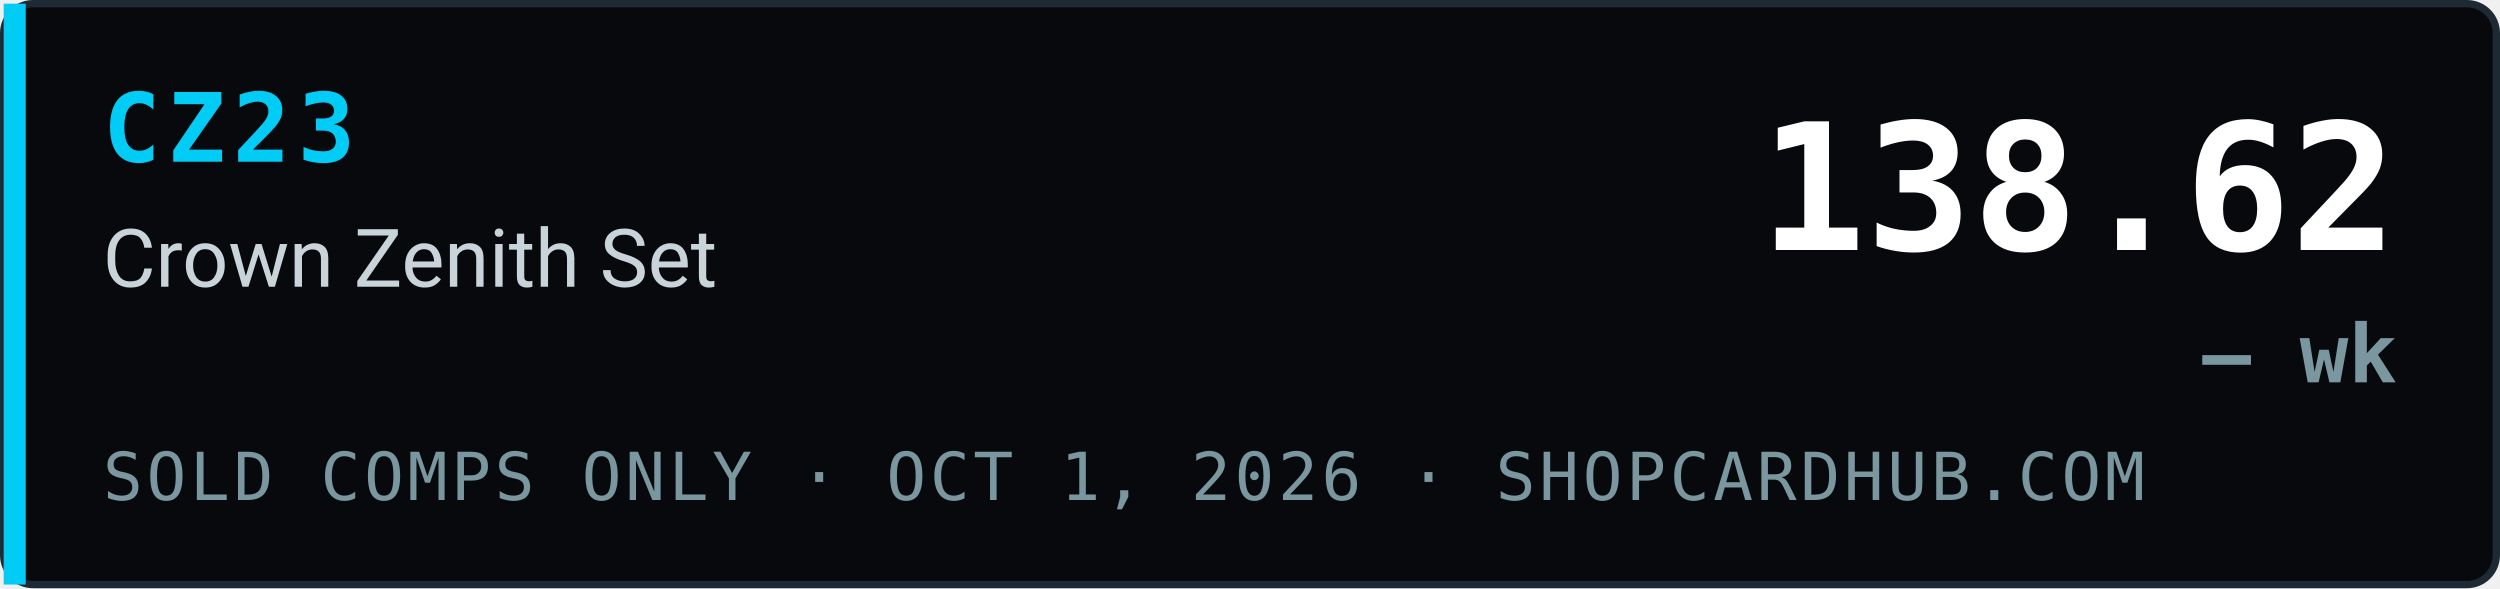
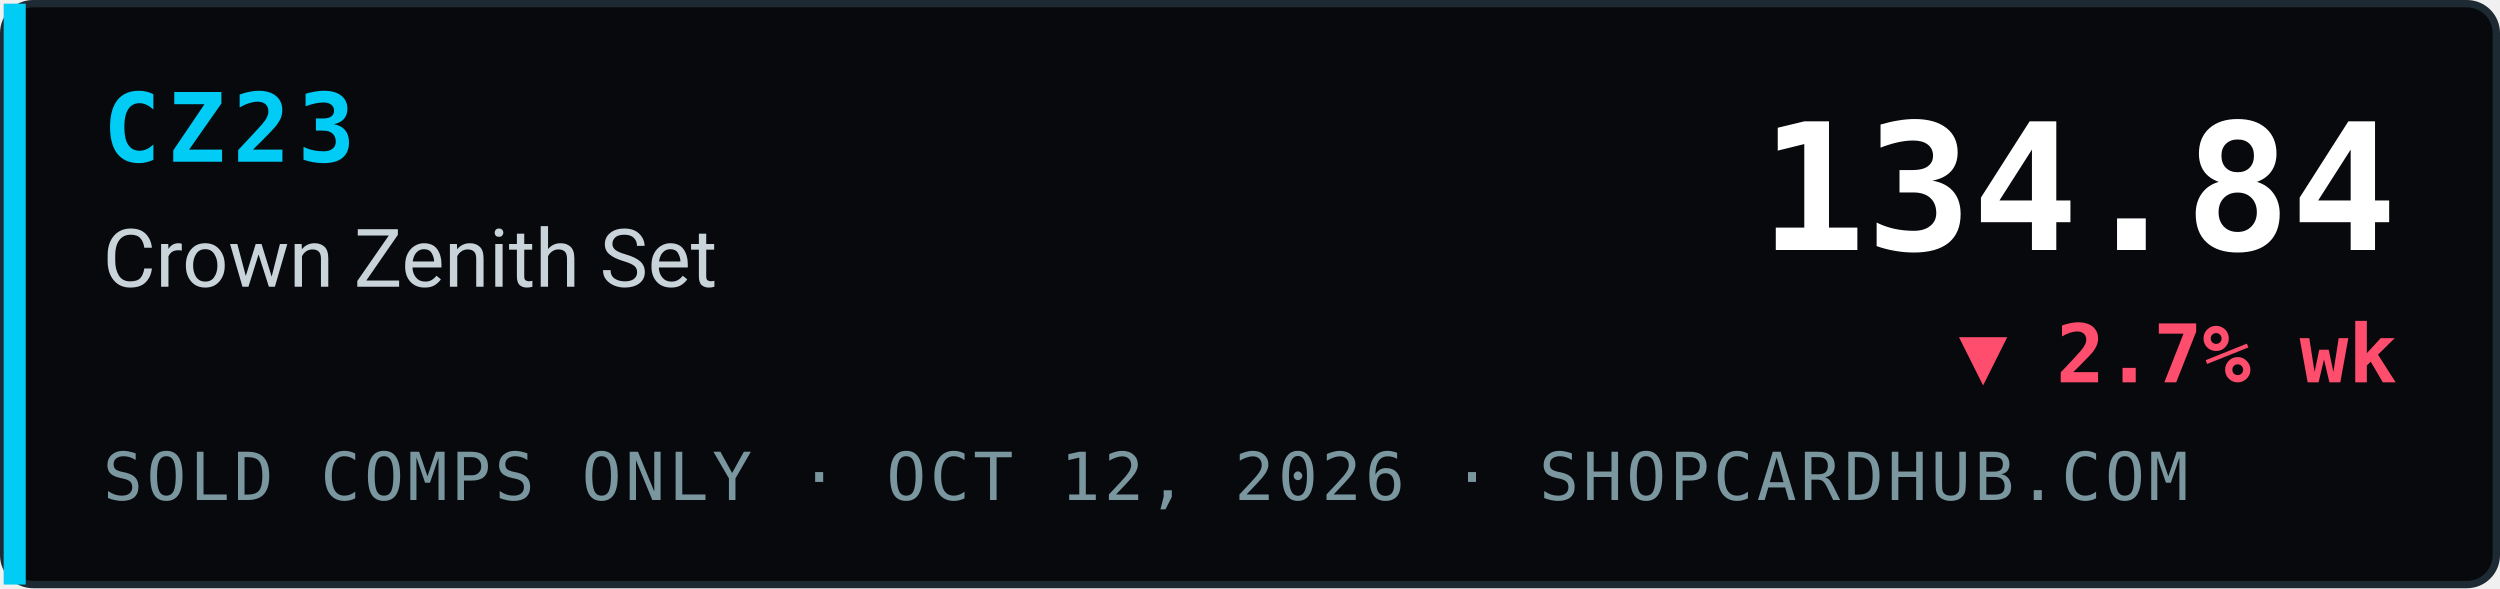
- <svg xmlns="http://www.w3.org/2000/svg" width="340" height="80" viewBox="0 0 340 80" role="img" aria-label="CZ23 Crown Zenith Set index 138.62, — wk, sold comps only, ShopCardHub">
+ <svg xmlns="http://www.w3.org/2000/svg" width="340" height="80" viewBox="0 0 340 80" role="img" aria-label="CZ23 Crown Zenith Set index 134.84, ▼ 2.7% wk, sold comps only, ShopCardHub">
  <rect x="0.5" y="0.5" width="339" height="79" rx="4" fill="#07090c" stroke="#1e2a33" />
  <rect x="0.5" y="0.5" width="3" height="79" fill="#00ccf5" />
  <text x="14" y="22" font-family="ui-monospace,SFMono-Regular,Menlo,Consolas,monospace" font-size="13" font-weight="700" fill="#00ccf5" letter-spacing="1">CZ23</text>
  <text x="14" y="39" font-family="system-ui,-apple-system,Segoe UI,Roboto,Helvetica,Arial,sans-serif" font-size="11" fill="#c9d4da">Crown Zenith Set</text>
-   <text x="14" y="68" font-family="ui-monospace,SFMono-Regular,Menlo,Consolas,monospace" font-size="9" fill="#7a969e" letter-spacing="0.5">SOLD COMPS ONLY · OCT 1, 2026 · SHOPCARDHUB.COM</text>
-   <text x="326" y="34" text-anchor="end" font-family="ui-monospace,SFMono-Regular,Menlo,Consolas,monospace" font-size="24" font-weight="700" fill="#ffffff">138.62</text>
-   <text x="326" y="52" text-anchor="end" font-family="ui-monospace,SFMono-Regular,Menlo,Consolas,monospace" font-size="11" font-weight="700" fill="#7a969e">— wk</text>
+   <text x="14" y="68" font-family="ui-monospace,SFMono-Regular,Menlo,Consolas,monospace" font-size="9" fill="#7a969e" letter-spacing="0.5">SOLD COMPS ONLY · OCT 12, 2026 · SHOPCARDHUB.COM</text>
+   <text x="326" y="34" text-anchor="end" font-family="ui-monospace,SFMono-Regular,Menlo,Consolas,monospace" font-size="24" font-weight="700" fill="#ffffff">134.84</text>
+   <text x="326" y="52" text-anchor="end" font-family="ui-monospace,SFMono-Regular,Menlo,Consolas,monospace" font-size="11" font-weight="700" fill="#ff4d6d">▼ 2.7% wk</text>
</svg>
